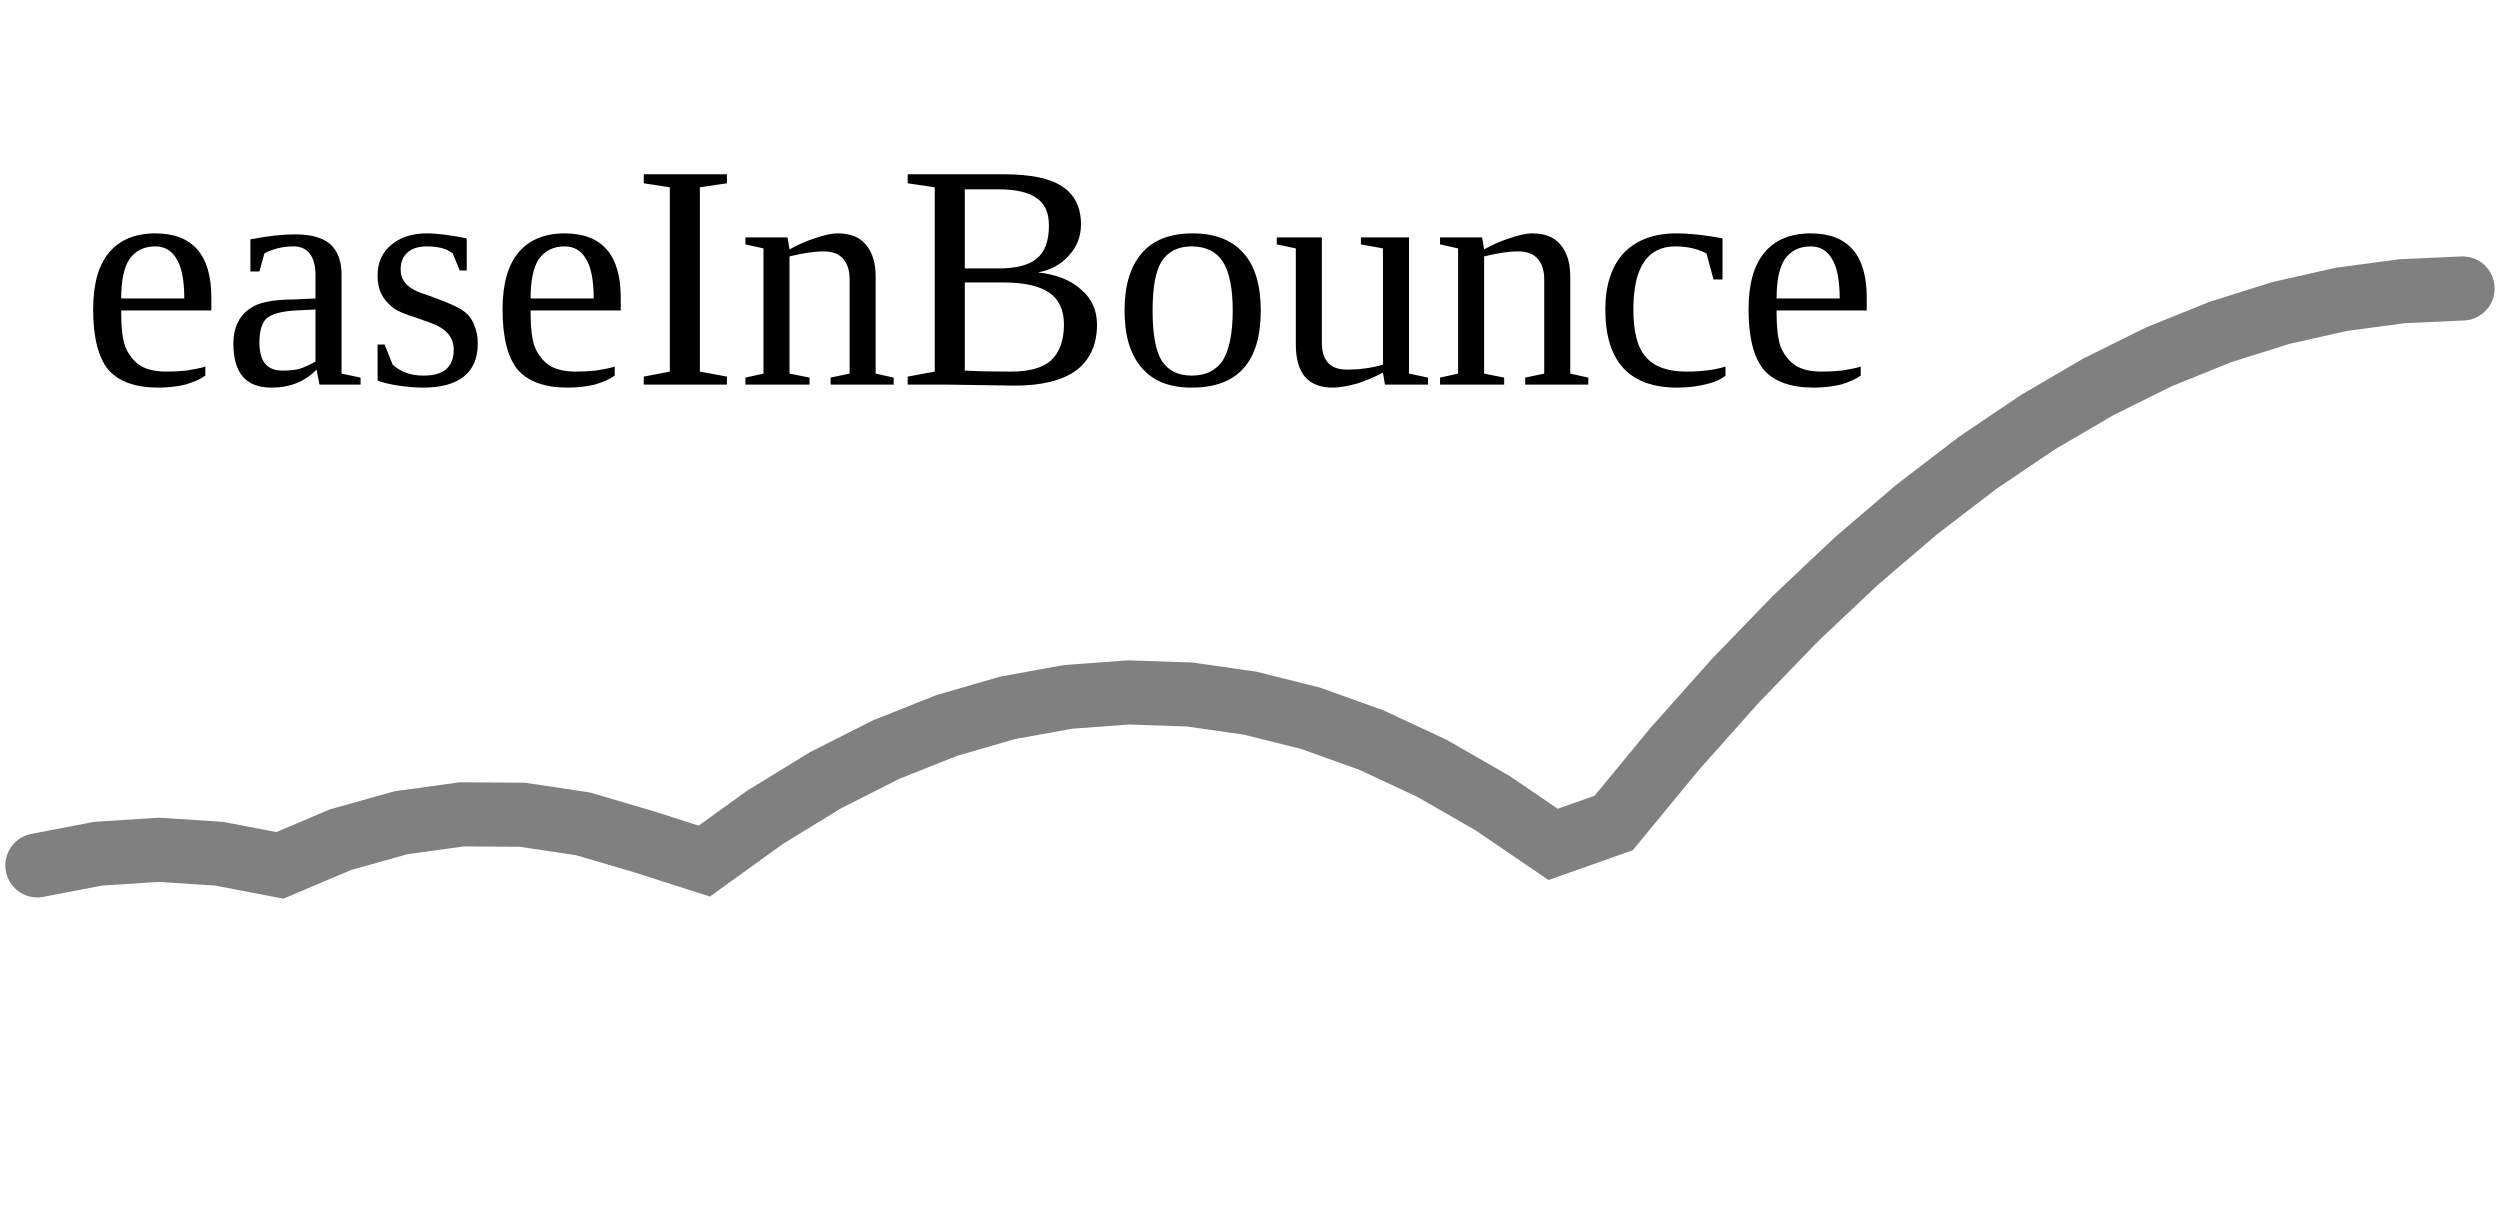
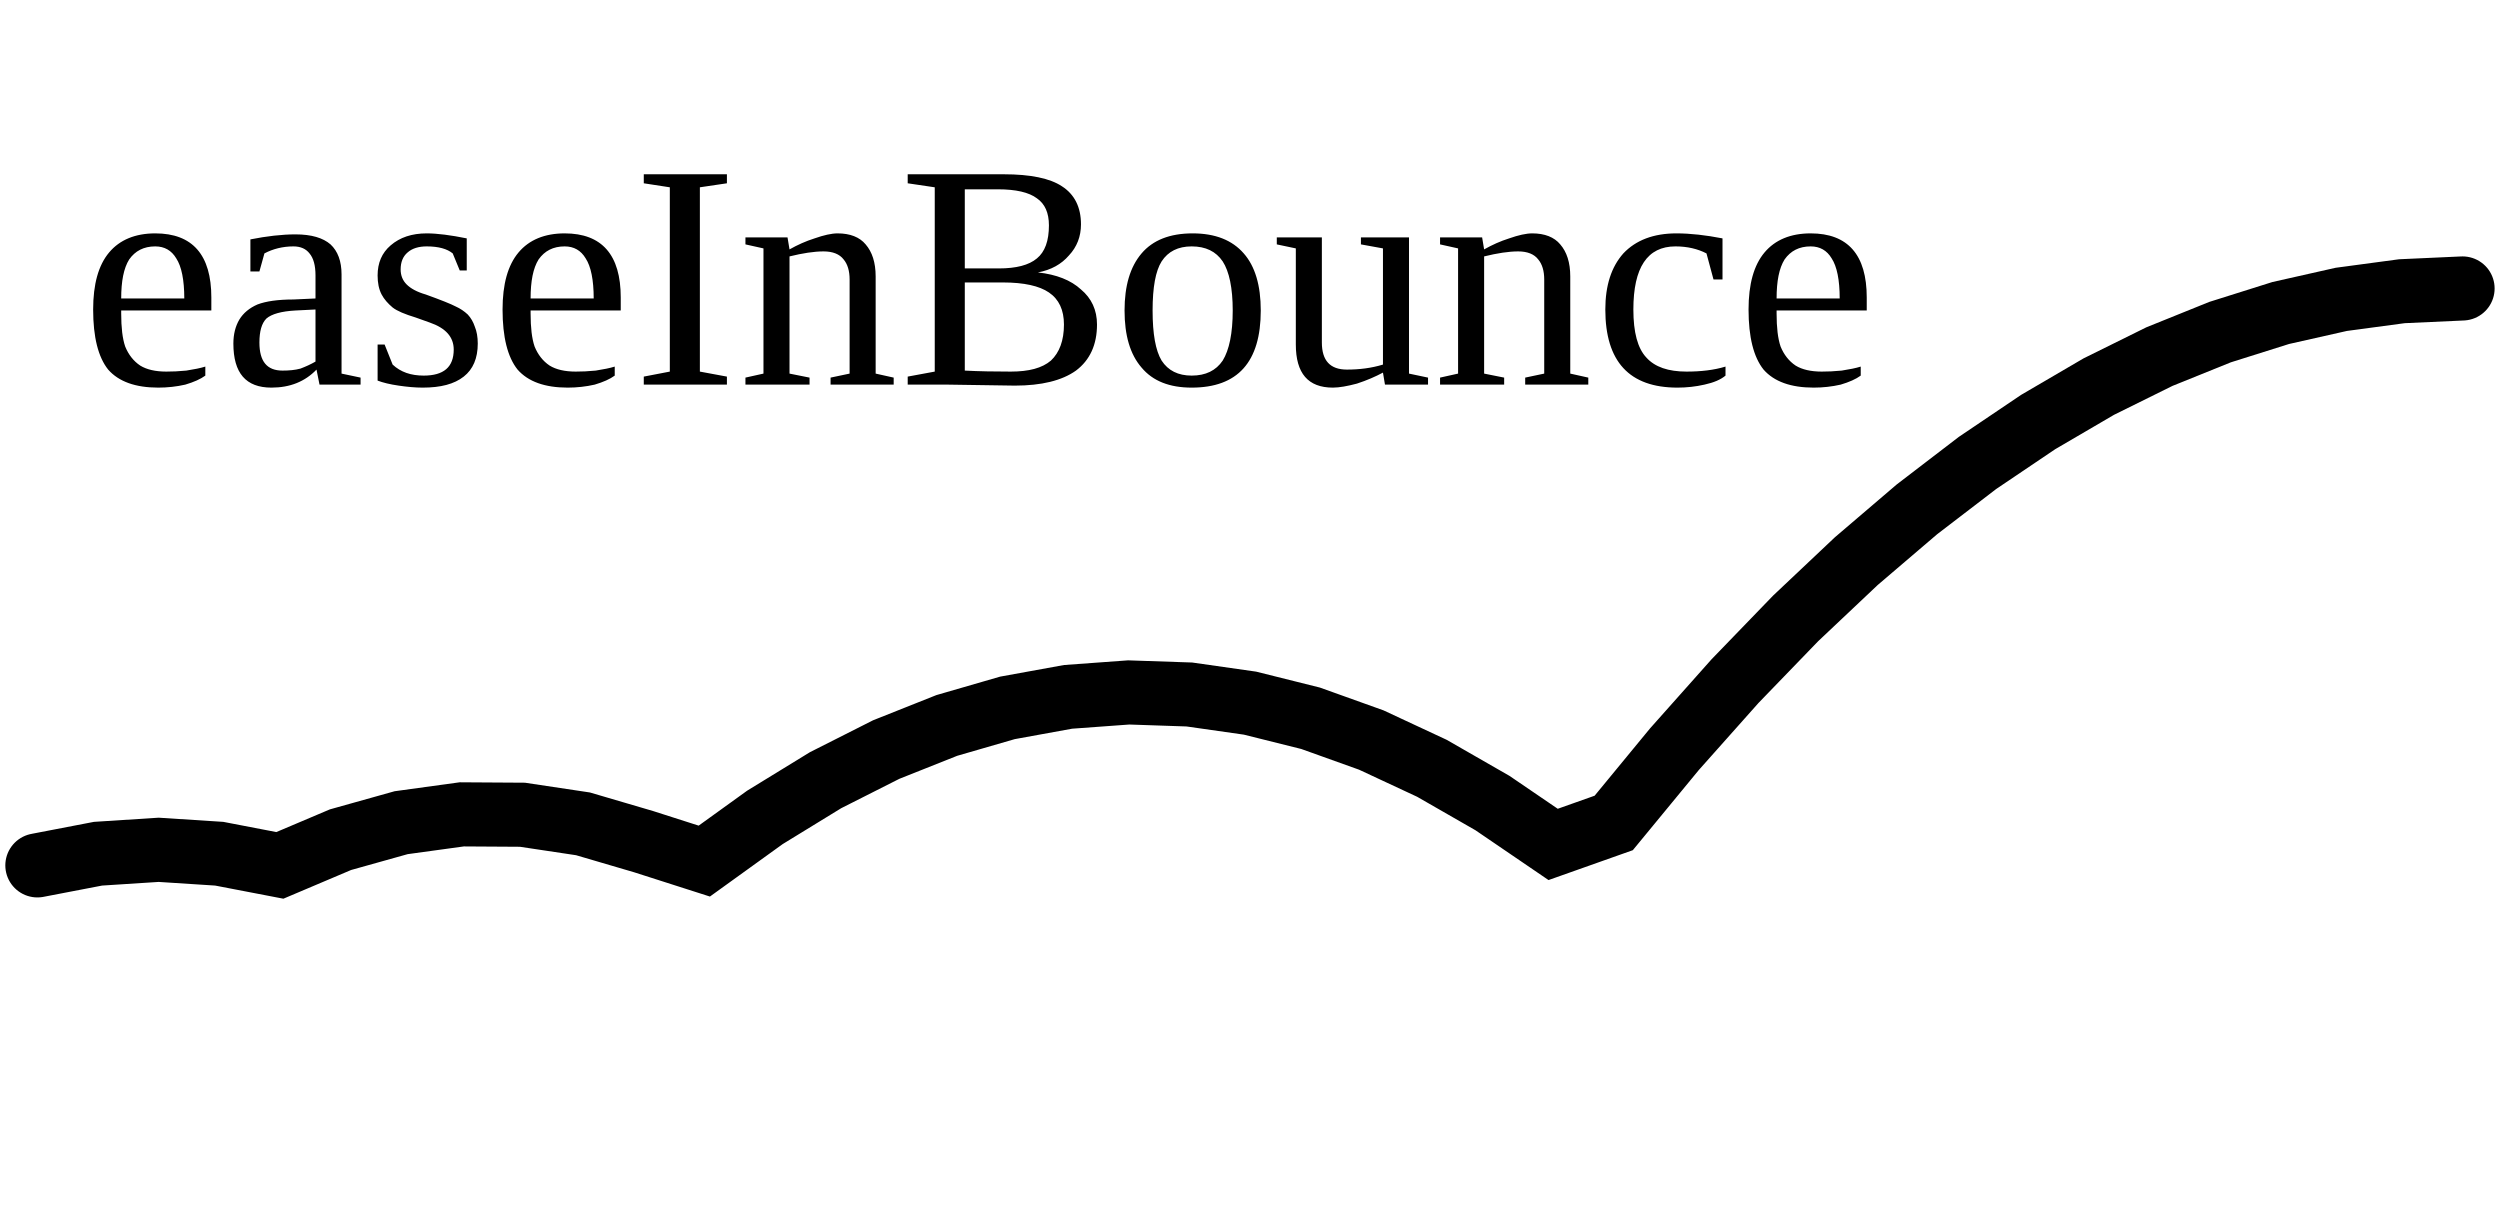
<svg xmlns="http://www.w3.org/2000/svg" version="1.1" id="Calque_1" x="0px" y="0px" width="39px" height="18.8px" viewBox="0 0 39 18.8" enable-background="new 0 0 39 18.8" xml:space="preserve">
  <g id="sine">
-     <path fill="none" y="6" stroke="#808080" stroke-linecap="round" d=" M0.583 13.500 L0.583 13.500 L1.529 13.318 L2.475 13.257 L3.42 13.318 L4.366 13.500 L5.312 13.099 L6.258 12.834 L7.204 12.704 L8.15 12.710 L9.095 12.852 L10.041 13.130 L10.987 13.433 L11.933 12.751 L12.879 12.171 L13.825 11.693 L14.77 11.317 L15.716 11.043 L16.662 10.871 L17.608 10.802 L18.554 10.834 L19.5 10.969 L20.445 11.205 L21.391 11.544 L22.337 11.985 L23.283 12.528 L24.229 13.173 L25.174 12.838 L26.12 11.689 L27.066 10.626 L28.012 9.647 L28.958 8.754 L29.904 7.946 L30.849 7.222 L31.795 6.584 L32.741 6.031 L33.687 5.563 L34.633 5.181 L35.579 4.883 L36.524 4.670 L37.47 4.543 L38.416 4.500 " />
+     <path fill="none" stroke="#000000" stroke-linecap="round" d=" M0.583 13.500 L0.583 13.500 L1.529 13.318 L2.475 13.257 L3.42 13.318 L4.366 13.500 L5.312 13.099 L6.258 12.834 L7.204 12.704 L8.15 12.710 L9.095 12.852 L10.041 13.130 L10.987 13.433 L11.933 12.751 L12.879 12.171 L13.825 11.693 L14.77 11.317 L15.716 11.043 L16.662 10.871 L17.608 10.802 L18.554 10.834 L19.5 10.969 L20.445 11.205 L21.391 11.544 L22.337 11.985 L23.283 12.528 L24.229 13.173 L25.174 12.838 L26.12 11.689 L27.066 10.626 L28.012 9.647 L28.958 8.754 L29.904 7.946 L30.849 7.222 L31.795 6.584 L32.741 6.031 L33.687 5.563 L34.633 5.181 L35.579 4.883 L36.524 4.670 L37.47 4.543 L38.416 4.500 " />
    <text x="0" y="6" fill="black" font-size="5"> easeInBounce </text>
  </g>
</svg>
